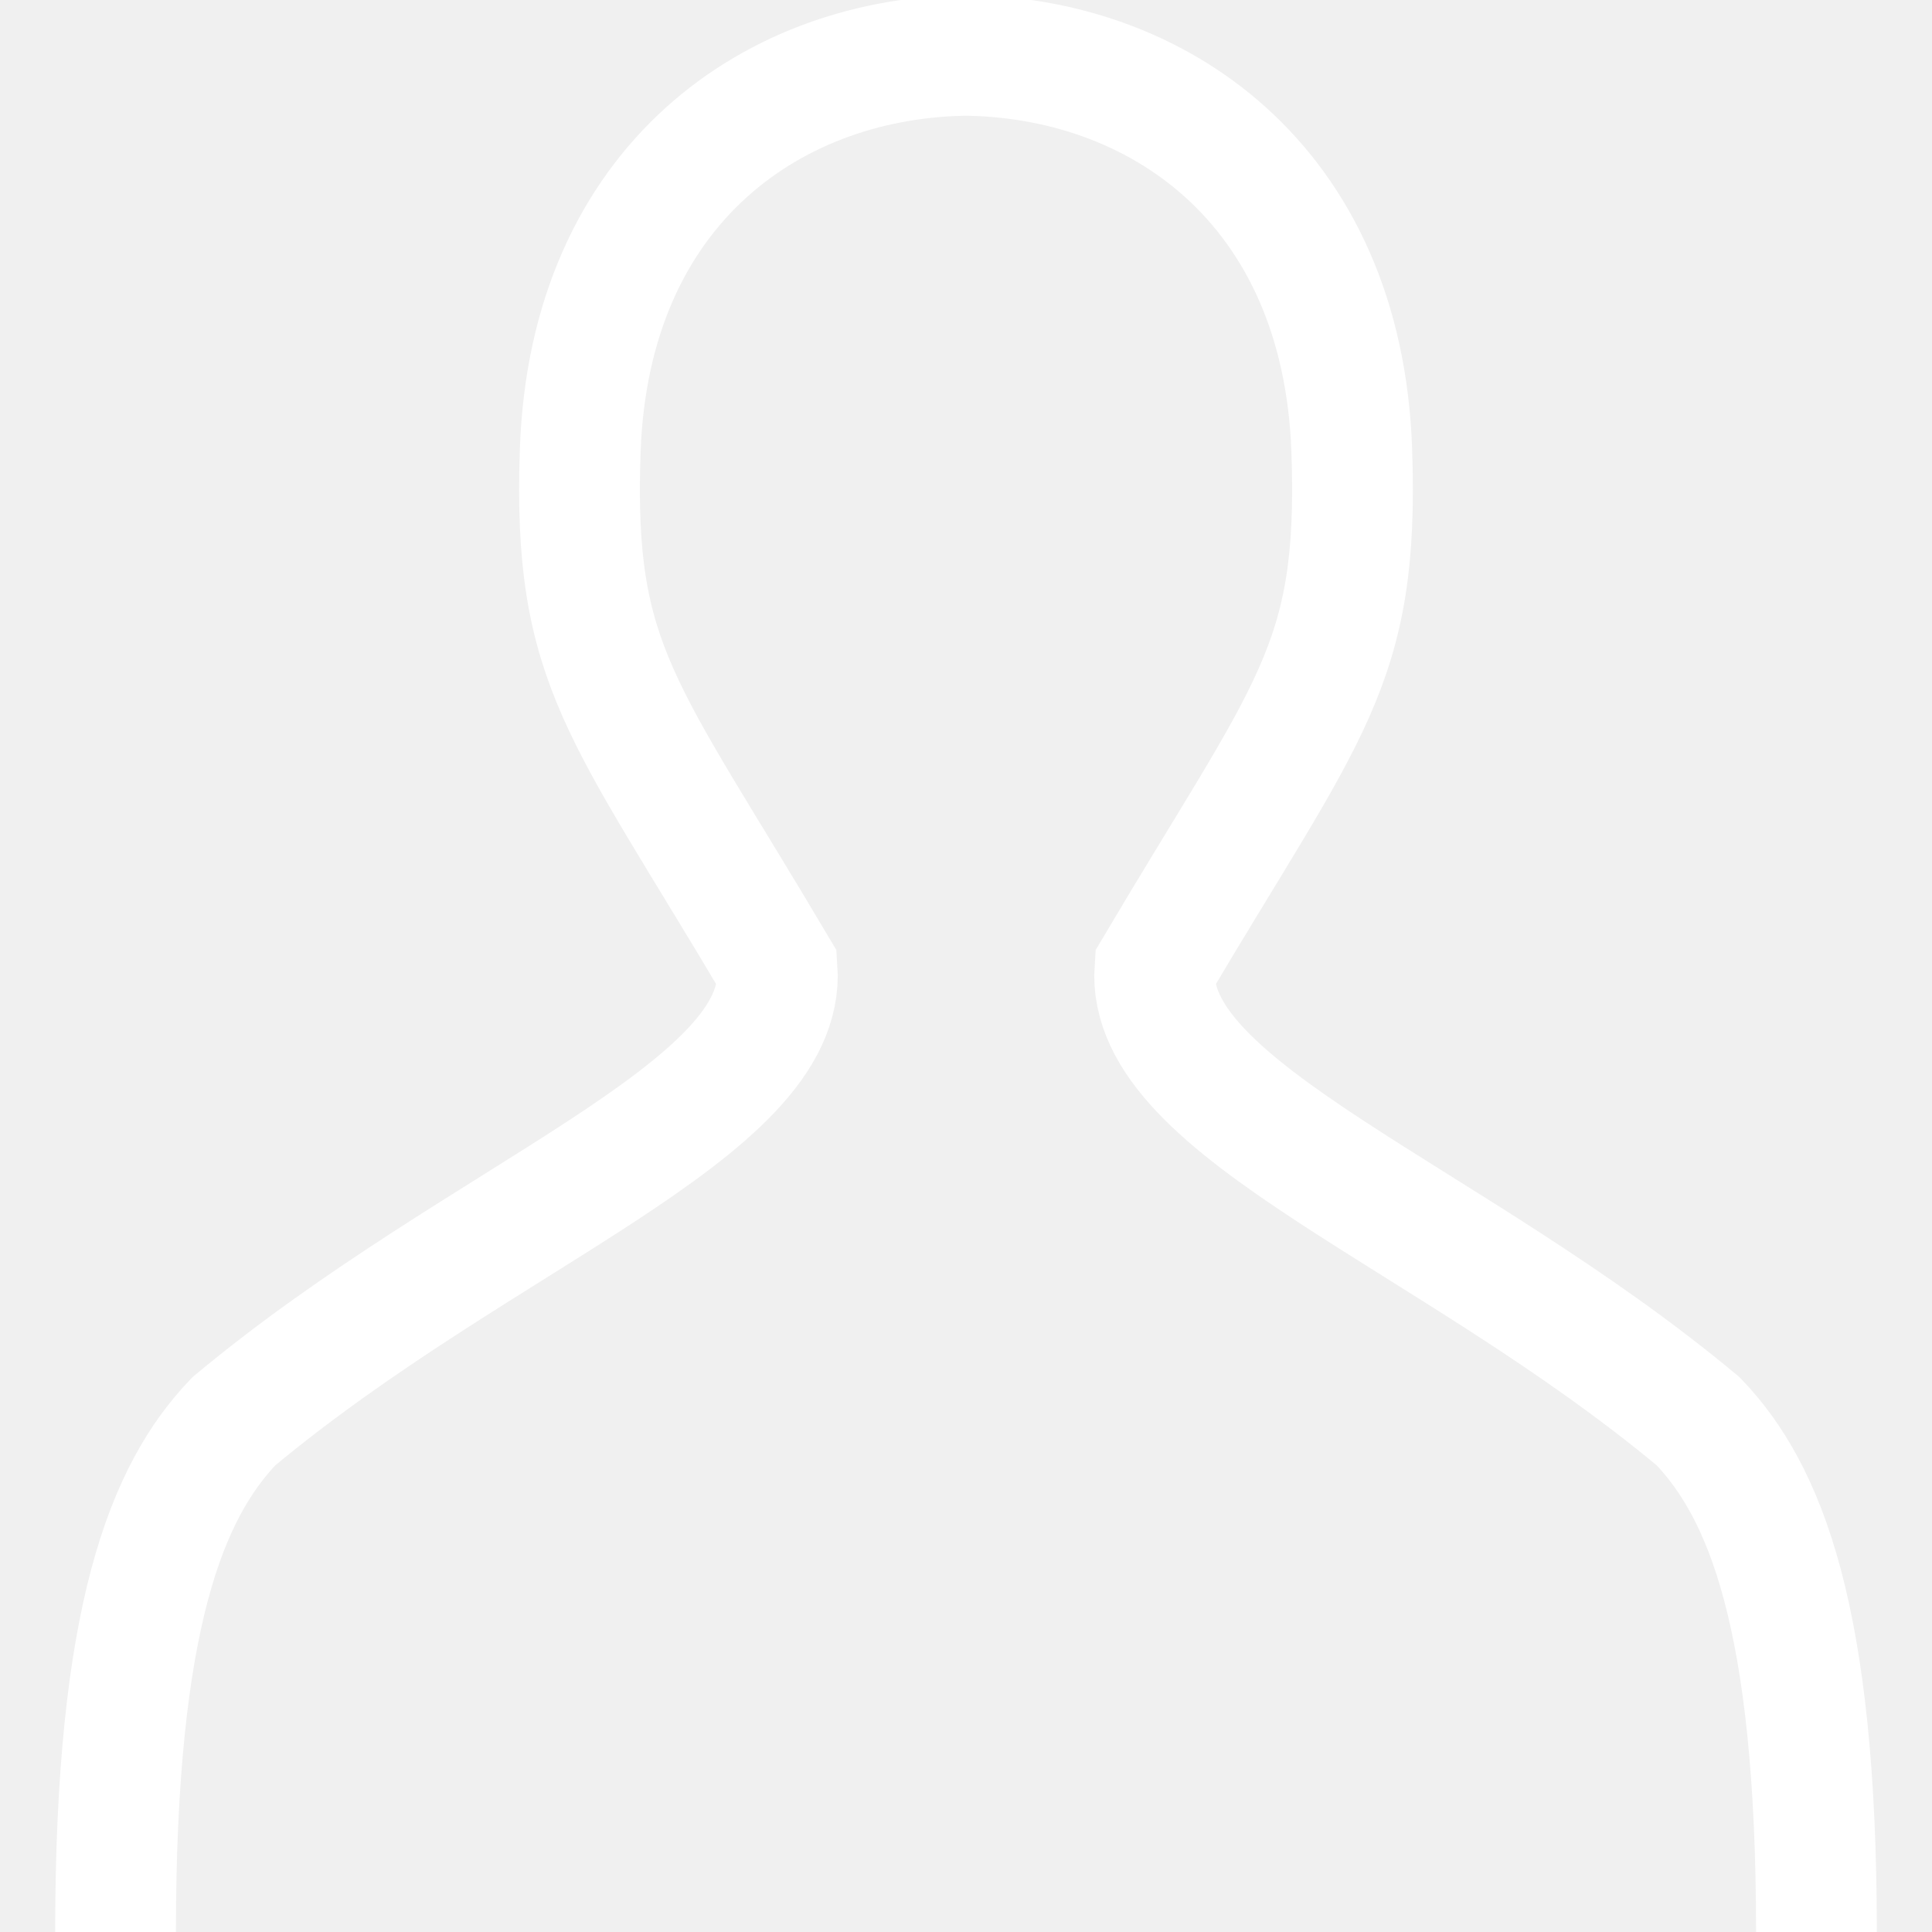
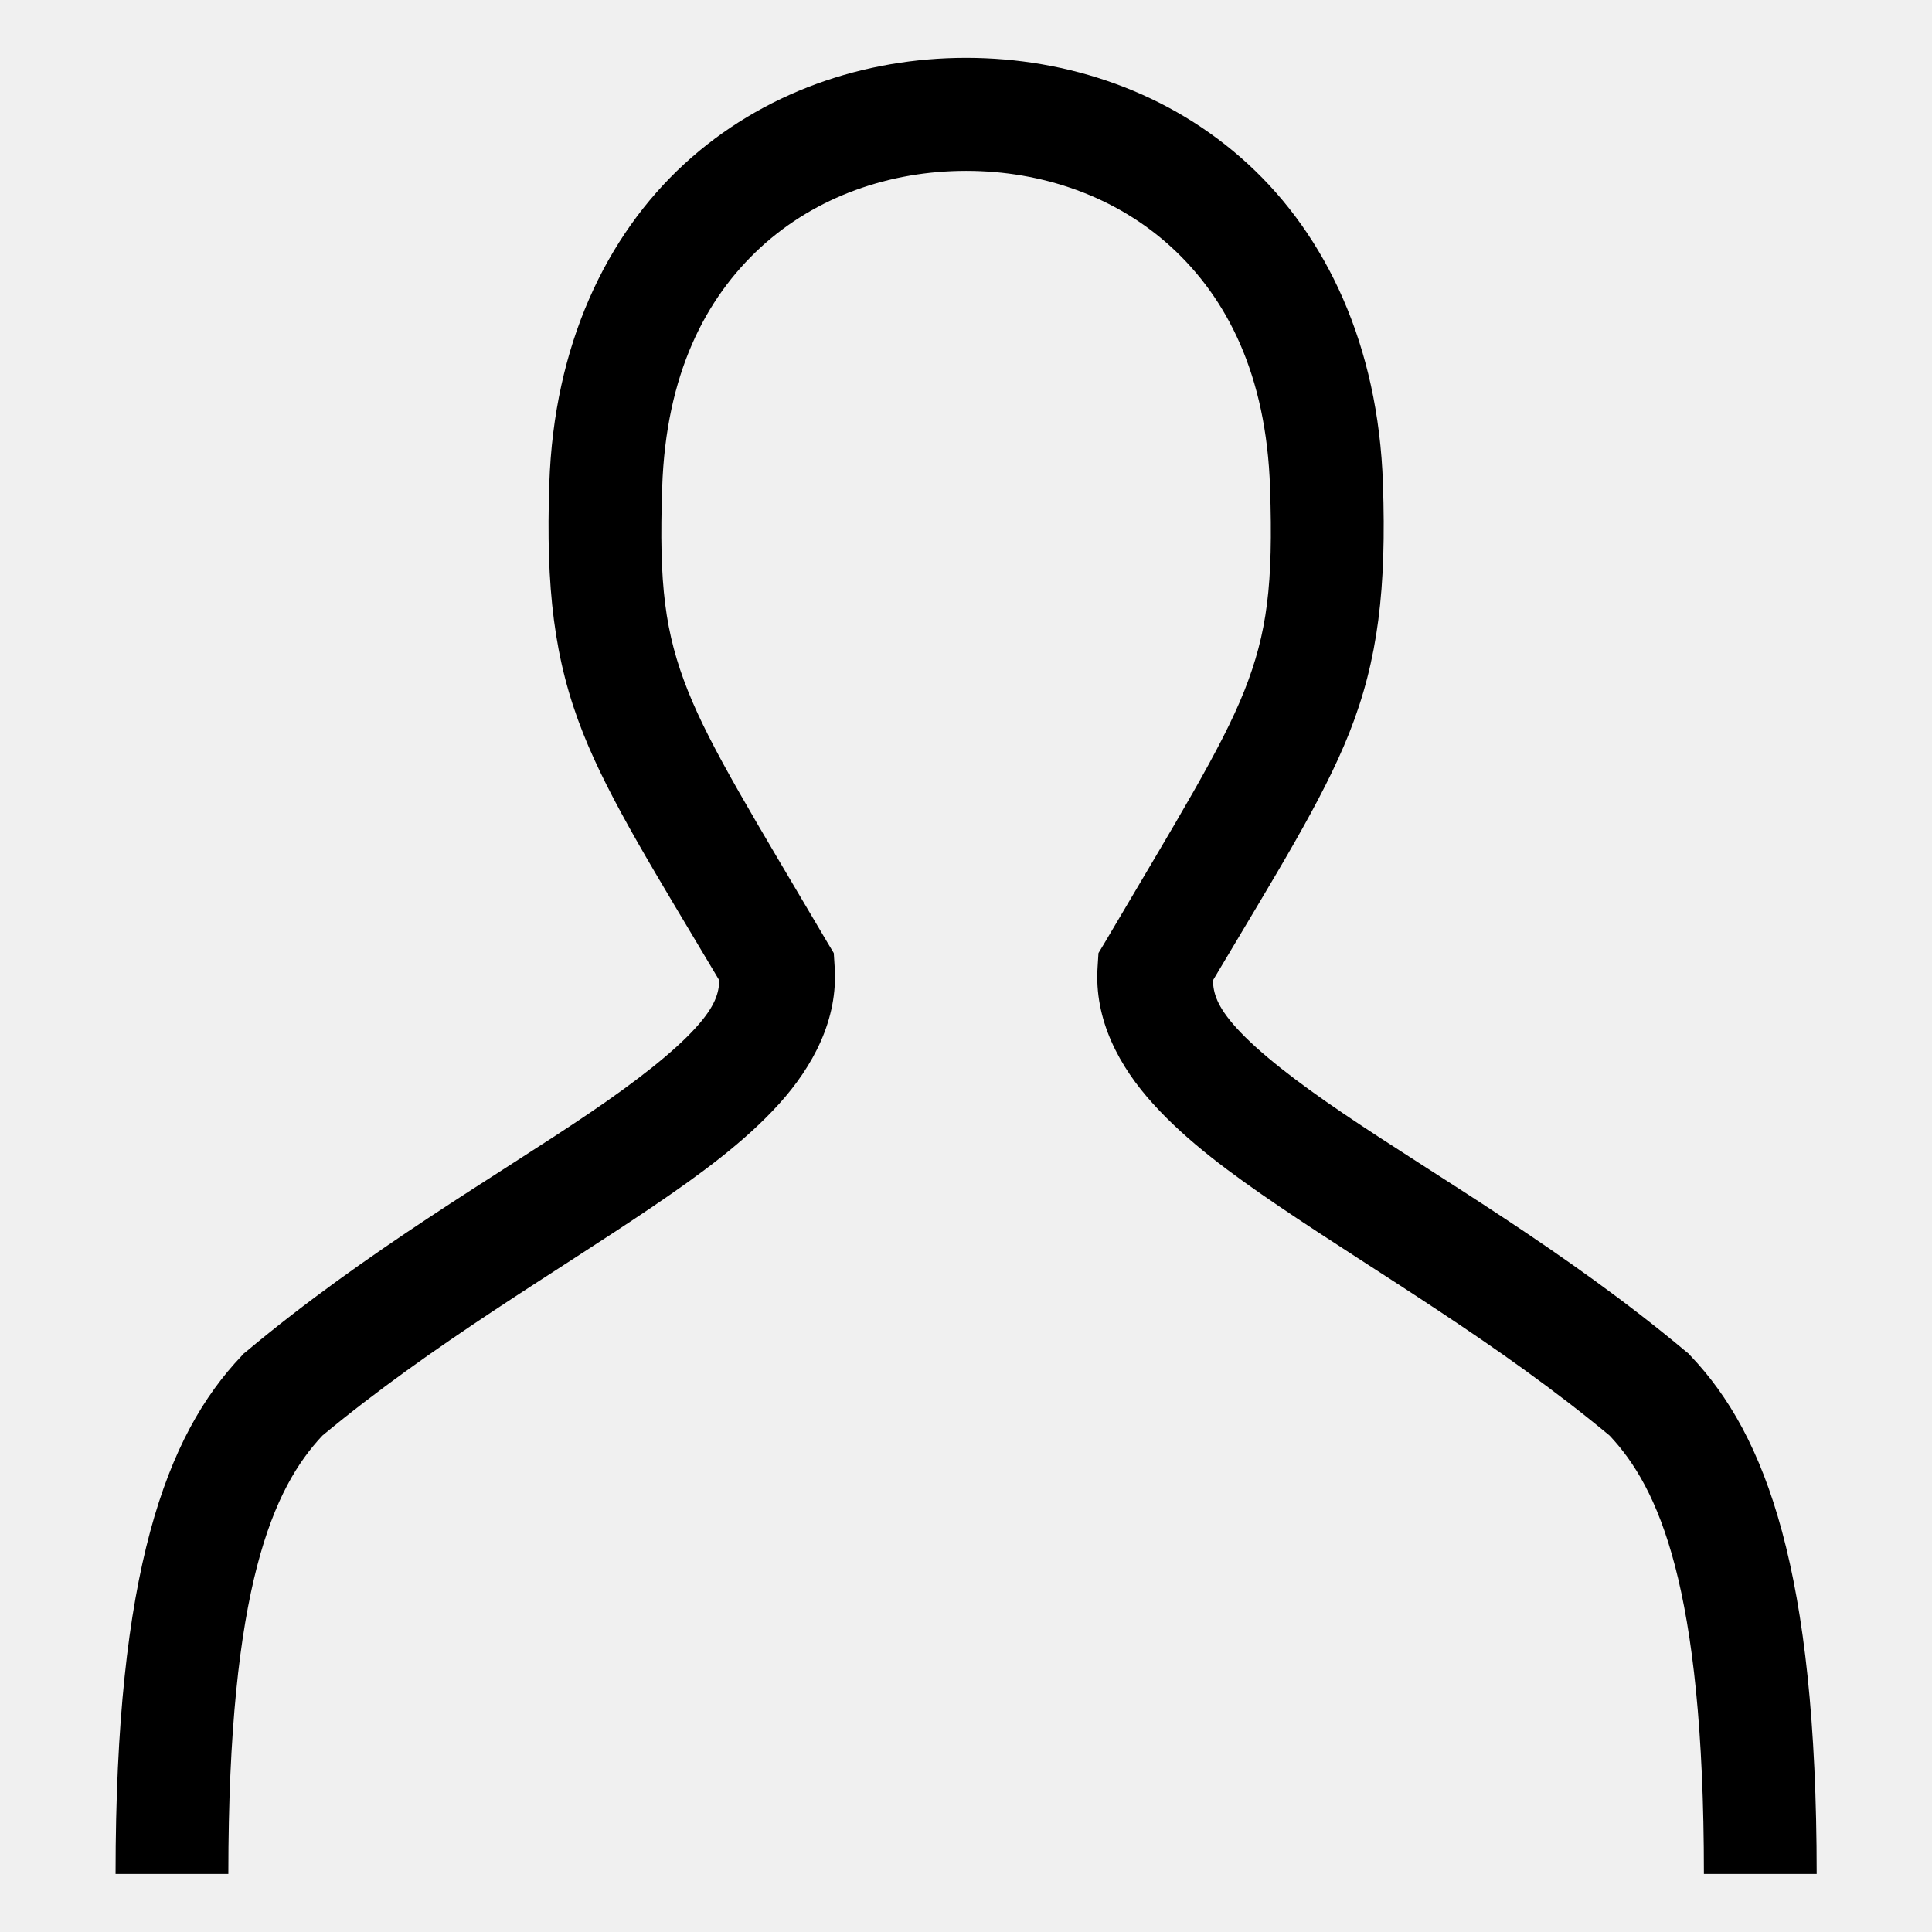
- <svg xmlns="http://www.w3.org/2000/svg" width="16" height="16" viewBox="0 0 16 16">
-   <path d="m7.95 0.458c1.625 0 3.171 1.059 3.245 3.28 0.061 1.779-0.352 2.122-1.631 4.283-0.084 1.178 2.446 2.037 4.5 3.75 0.553 0.579 0.979 1.616 0.979 4.229m-6.993-15.542c-1.625 0-3.171 1.059-3.245 3.28-0.061 1.779 0.352 2.122 1.631 4.283 0.084 1.178-2.446 2.037-4.5 3.75-0.553 0.579-0.979 1.616-0.979 4.229" fill="none" stroke="#fff" />
+ <svg xmlns="http://www.w3.org/2000/svg" width="16" height="16" fill="currentColor" version="1.1" viewBox="0 0 16 16">
+   <path d="m8 0.479c-0.84-8.035e-5 -1.685 0.283-2.333 0.879-0.648 0.596-1.08 1.501-1.118 2.648-0.029 0.862 0.038 1.457 0.279 2.064 0.223 0.563 0.605 1.167 1.129 2.049-0.004 0.103-0.031 0.211-0.195 0.392-0.184 0.203-0.496 0.447-0.883 0.709-0.774 0.524-1.843 1.138-2.841 1.974l-0.02 0.016-0.018 0.02c-0.626 0.658-1.043 1.788-1.043 4.289h0.934c0-2.385 0.375-3.2 0.779-3.63 0.91-0.756 1.921-1.344 2.732-1.894 0.41-0.278 0.771-0.545 1.05-0.853 0.279-0.309 0.491-0.699 0.46-1.139l-0.007-0.11-0.057-0.095c-0.6-1.018-0.961-1.599-1.151-2.077-0.19-0.478-0.241-0.878-0.213-1.683v-0.002c0.031-0.935 0.357-1.565 0.815-1.987 0.459-0.422 1.071-0.634 1.702-0.634 0.631 6.03e-5 1.243 0.212 1.702 0.634 0.459 0.422 0.784 1.054 0.815 1.989 0.027 0.805-0.024 1.205-0.213 1.683-0.19 0.478-0.551 1.059-1.151 2.077l-0.057 0.095-0.007 0.112c-0.031 0.44 0.18 0.829 0.46 1.137 0.279 0.309 0.64 0.575 1.05 0.853 0.81 0.549 1.821 1.138 2.73 1.894 0.404 0.429 0.781 1.243 0.781 3.63h0.934c0-2.501-0.417-3.631-1.043-4.289l-0.018-0.02-0.02-0.016c-0.999-0.837-2.068-1.45-2.841-1.974-0.387-0.262-0.699-0.504-0.883-0.707-0.164-0.181-0.192-0.291-0.195-0.394 0.524-0.883 0.905-1.486 1.129-2.049 0.241-0.607 0.308-1.202 0.279-2.064-0.038-1.147-0.47-2.053-1.118-2.648-0.648-0.596-1.493-0.879-2.333-0.879z" />
</svg>
